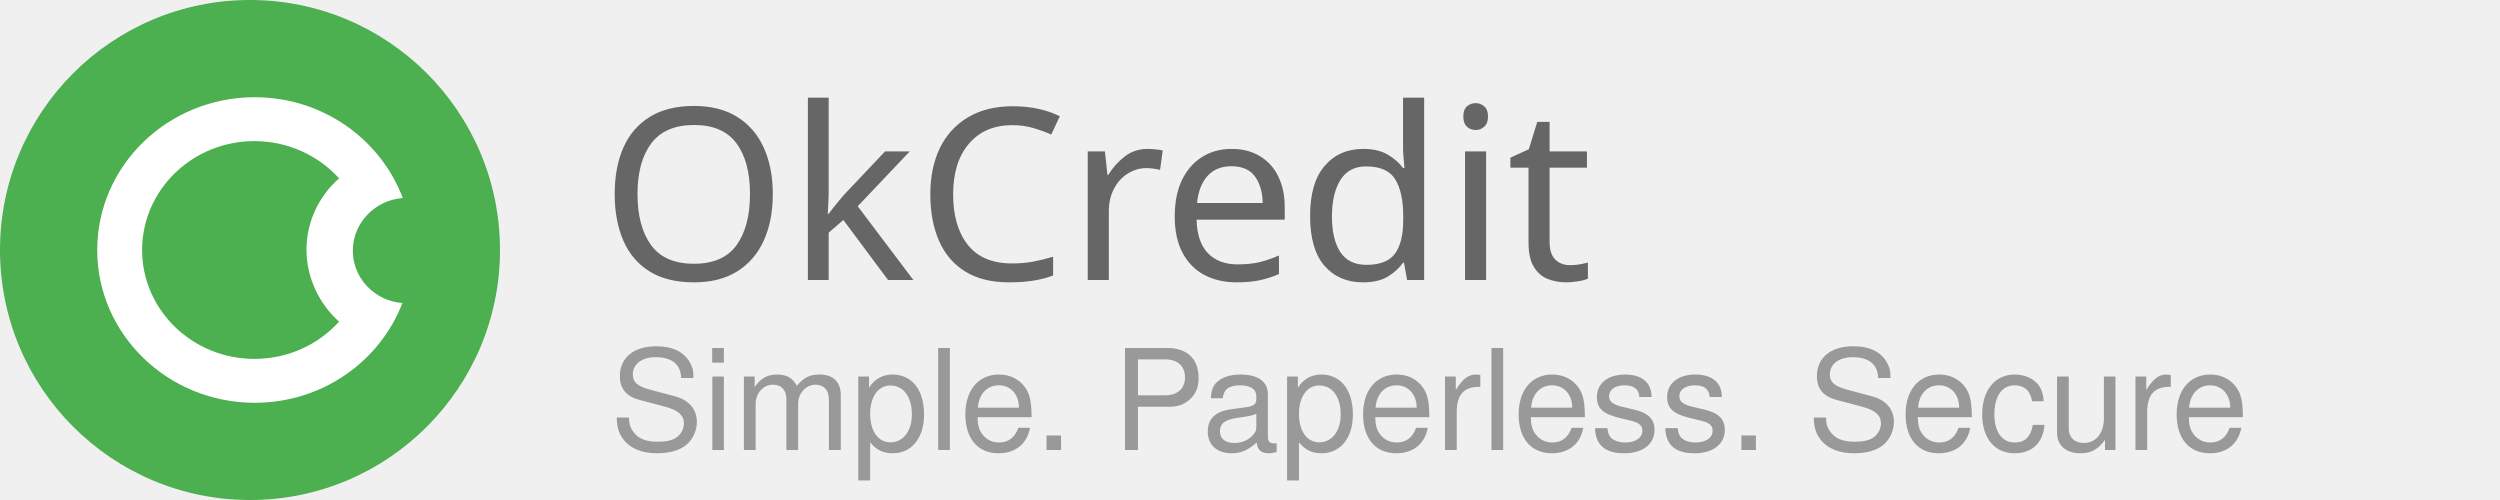
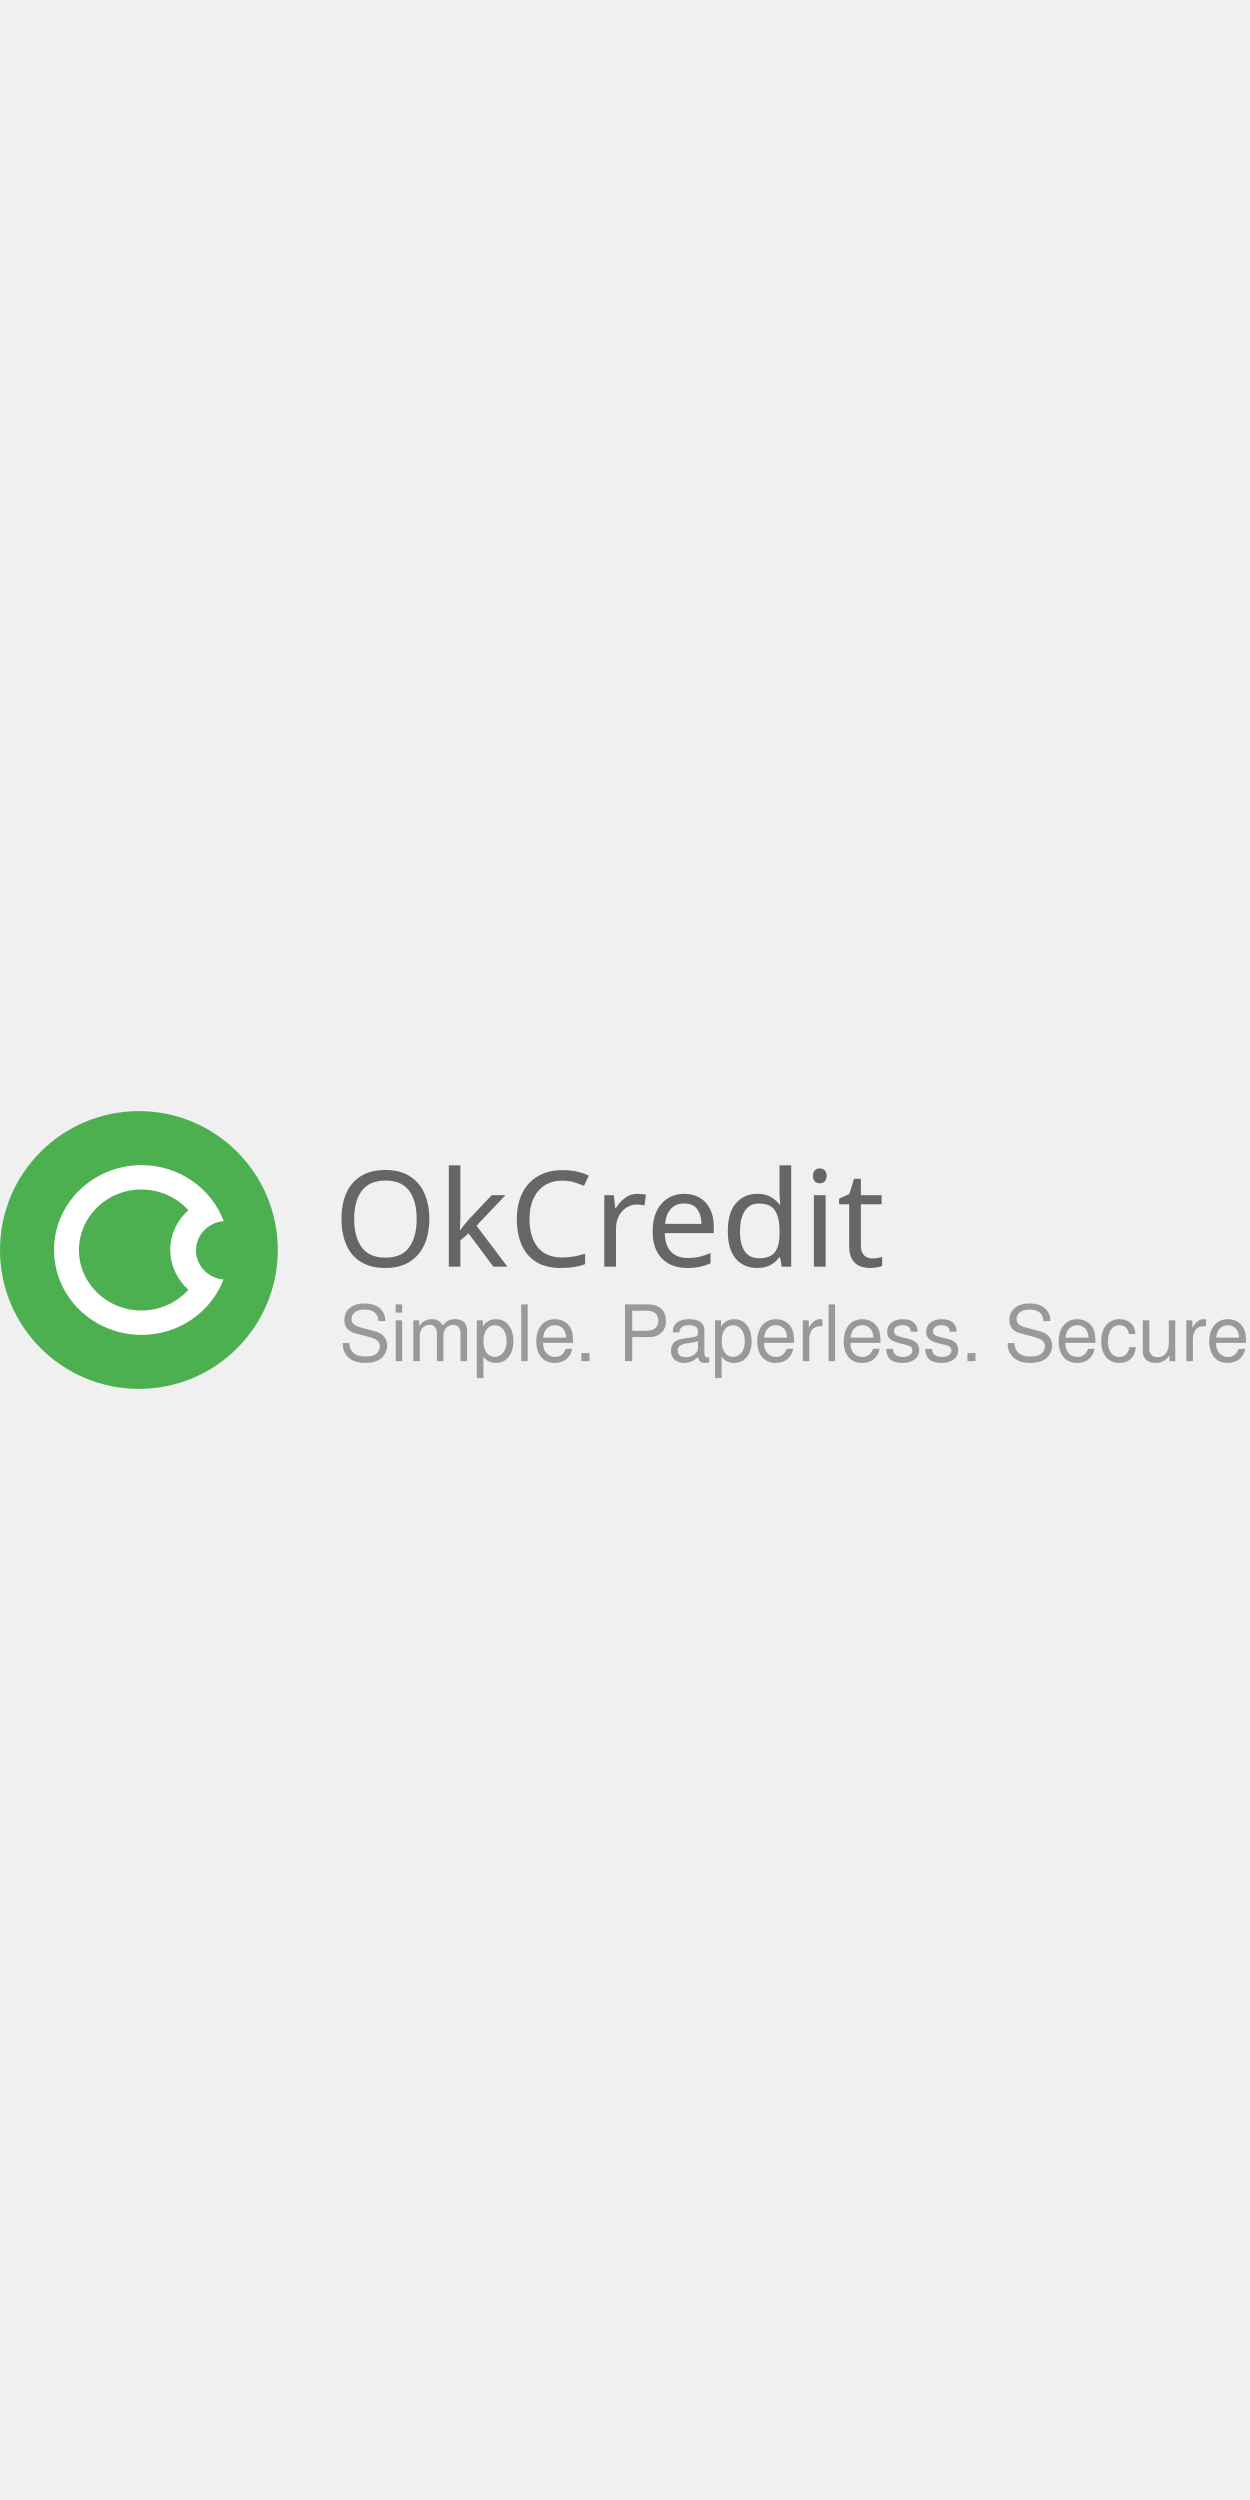
- <svg xmlns="http://www.w3.org/2000/svg" xmlns:xlink="http://www.w3.org/1999/xlink" viewBox="0 0 250 50">
+ <svg xmlns="http://www.w3.org/2000/svg" xmlns:xlink="http://www.w3.org/1999/xlink" width="25" height="50" viewBox="0 0 225 50">
  <defs>
    <circle id="a" cx="25" cy="25" r="25" />
  </defs>
  <g fill="none" fill-rule="evenodd">
    <use fill="#4CAF50" xlink:href="#a" />
    <path fill="#FFF" d="M35.282 25.07c0-2.774 2.208-5.057 4.996-5.268-2.209-5.865-8.001-10.08-14.807-10.08-8.69 0-15.749 6.849-15.749 15.278 0 8.43 7.06 15.278 15.749 15.278 6.77 0 12.526-4.145 14.77-9.975-2.787-.21-4.96-2.493-4.96-5.233zm-1.376 7.095c-2.064 2.283-5.068 3.723-8.472 3.723-6.19 0-11.223-4.882-11.223-10.888s5.033-10.888 11.223-10.888c3.367 0 6.408 1.44 8.472 3.723-1.991 1.756-3.258 4.32-3.258 7.13 0 2.81 1.267 5.409 3.258 7.2z" />
    <text fill="#666" font-family="Futura-Medium, Futura" font-size="24" font-weight="400">
      <tspan x="60" y="28">OkCredit</tspan>
    </text>
    <text fill="#999" font-family="Helvetica-Light, Helvetica" font-size="14" font-weight="300">
      <tspan x="61" y="45">Simple. Paperless. Secure</tspan>
    </text>
  </g>
</svg>
